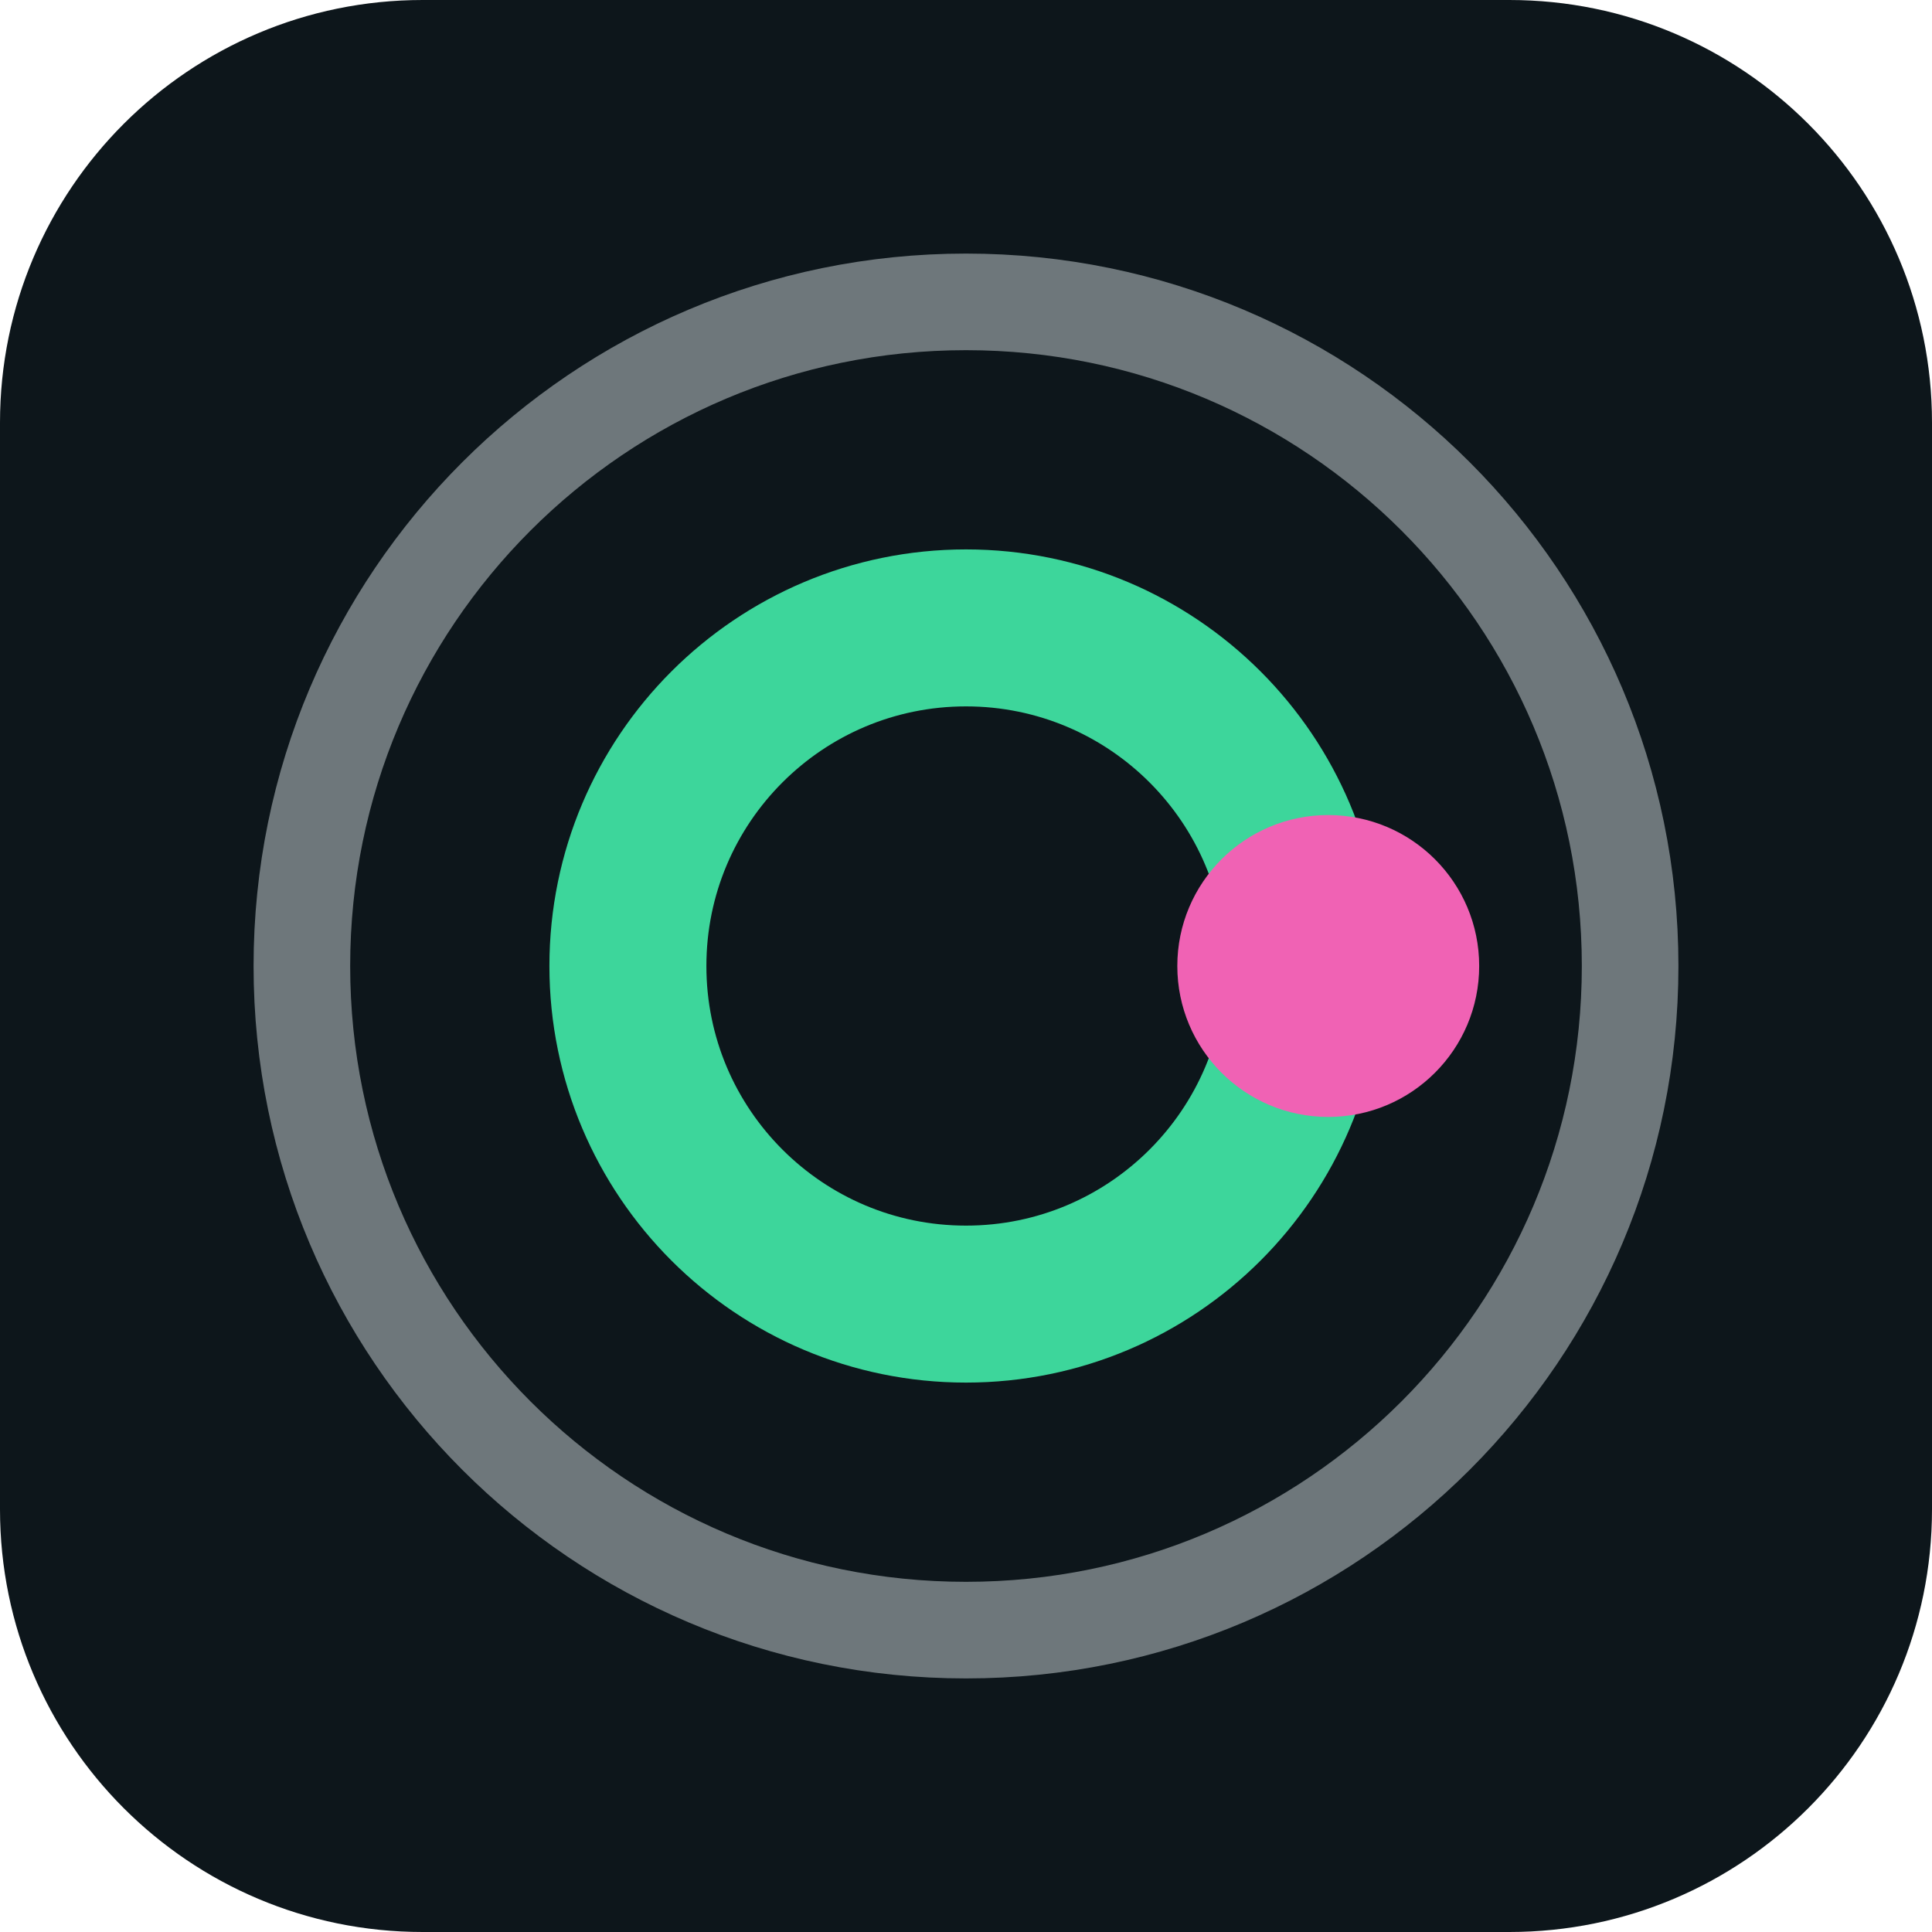
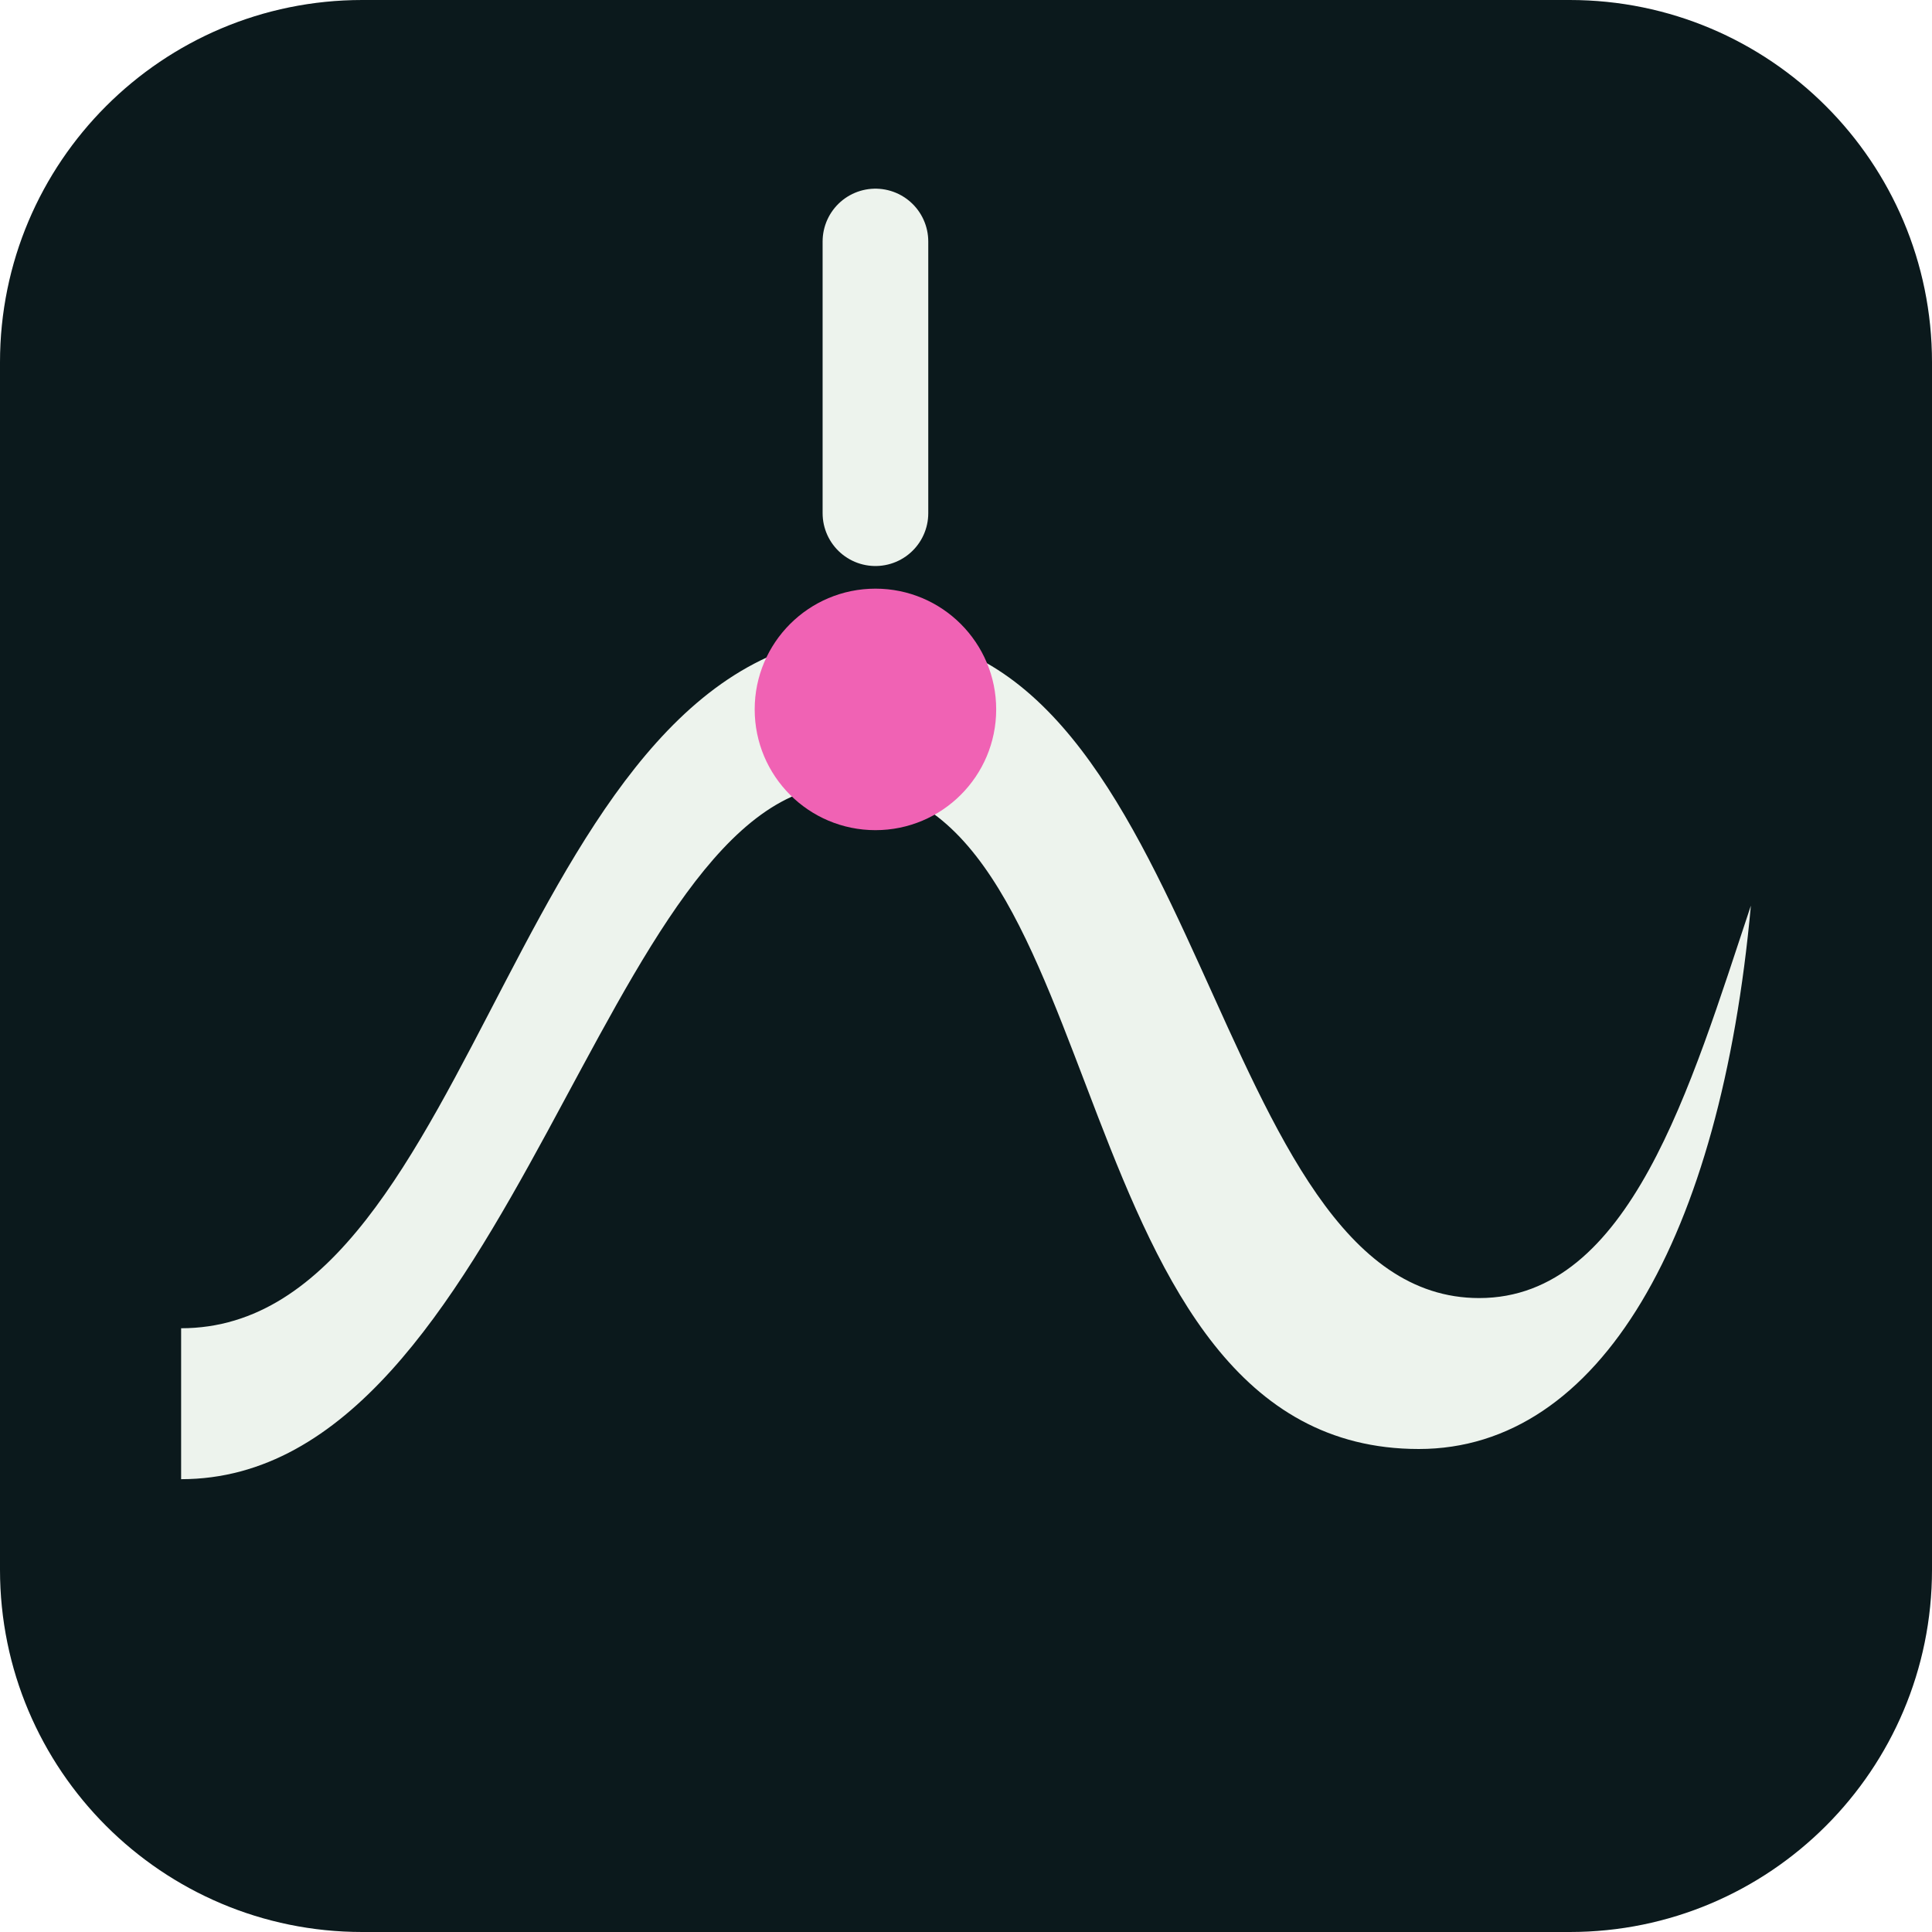
- <svg xmlns="http://www.w3.org/2000/svg" viewBox="0 0 32 32">
-   <rect width="32" height="32" rx="7" fill="#0d161b" />
-   <circle cx="16" cy="16" r="11" fill="none" stroke="#e6eef0" stroke-opacity=".45" stroke-width="1.6" />
-   <circle cx="16" cy="16" r="5.6" fill="none" stroke="#3dd69b" stroke-width="2.6" />
-   <circle cx="22" cy="16" r="2.5" fill="#f062b4" />
+ <svg xmlns="http://www.w3.org/2000/svg" viewBox="0 0 64 64">
+   <rect width="64" height="64" rx="12" fill="#0b191c" />
+   <path d="M6 44c10 0 11-23 23-23 11 0 11 22 20 22 5 0 7-7 9-13-1 11-5 18-11 18-12 0-10-22-19-22-8 0-11 23-22 23z" fill="#edf3ed" />
+   <path d="M29 8v9" stroke="#edf3ed" stroke-width="3.5" stroke-linecap="round" />
+   <circle cx="29" cy="23.5" r="4" fill="#f062b4" />
</svg>
